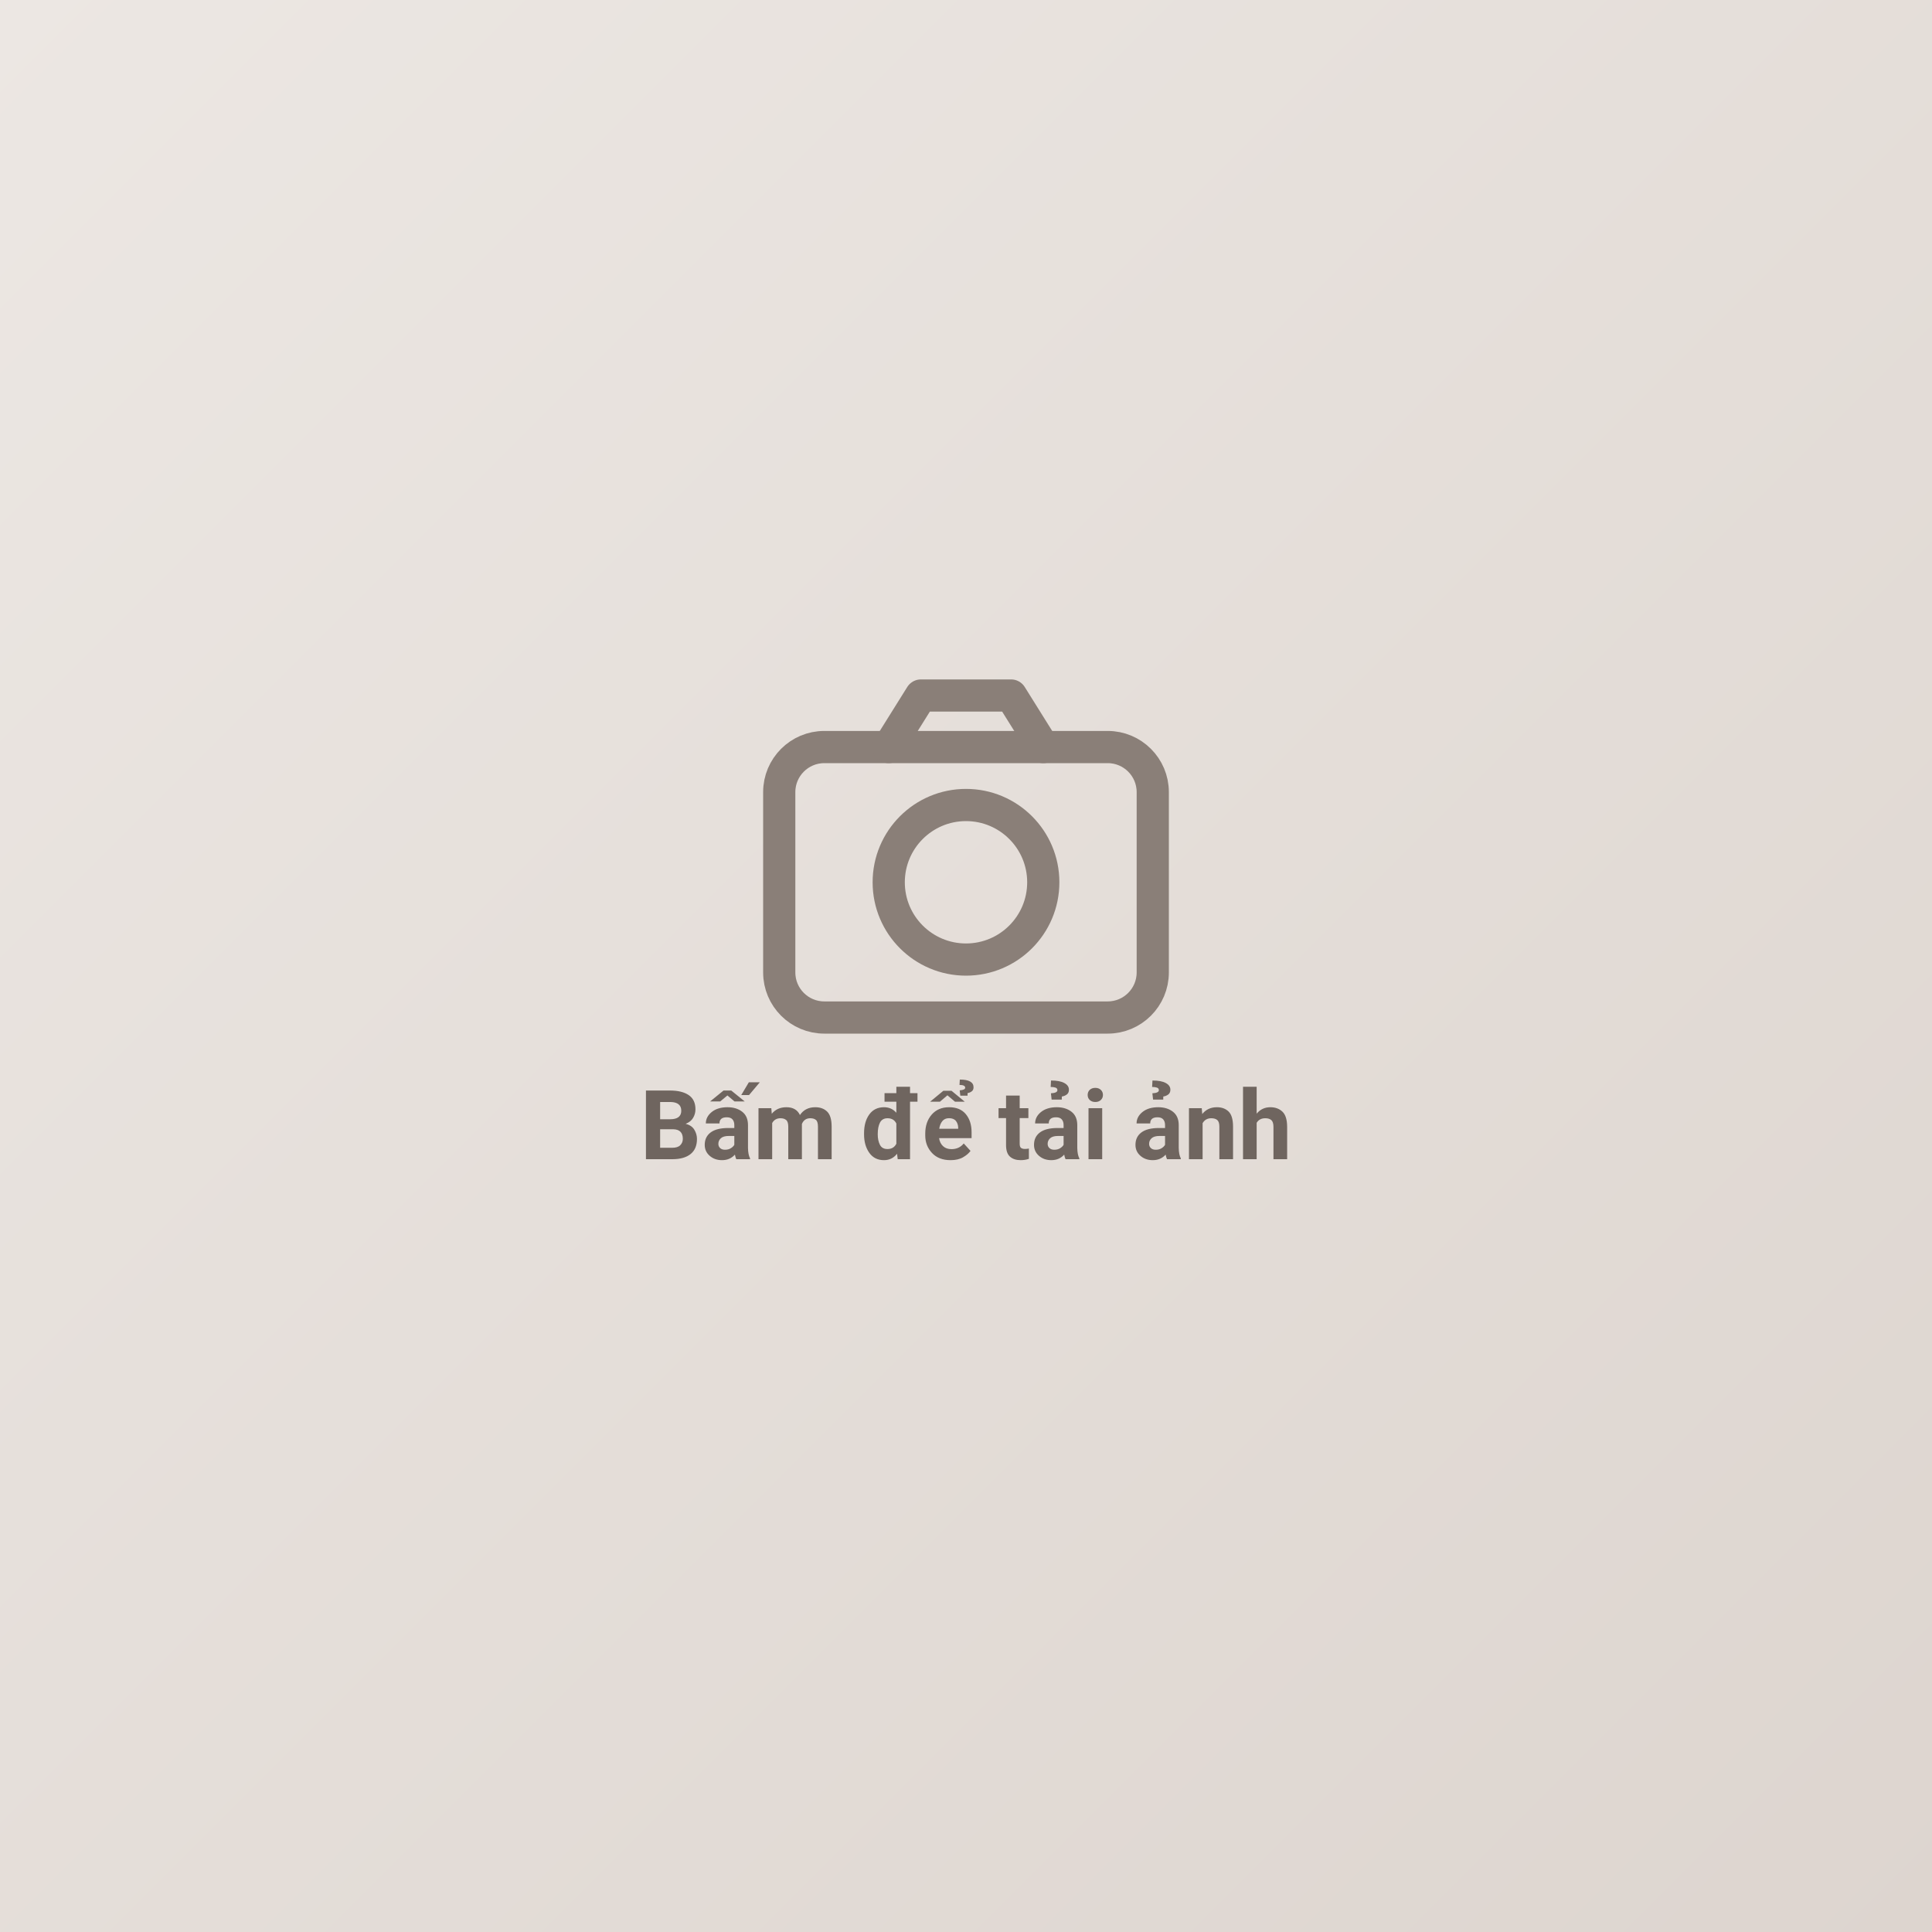
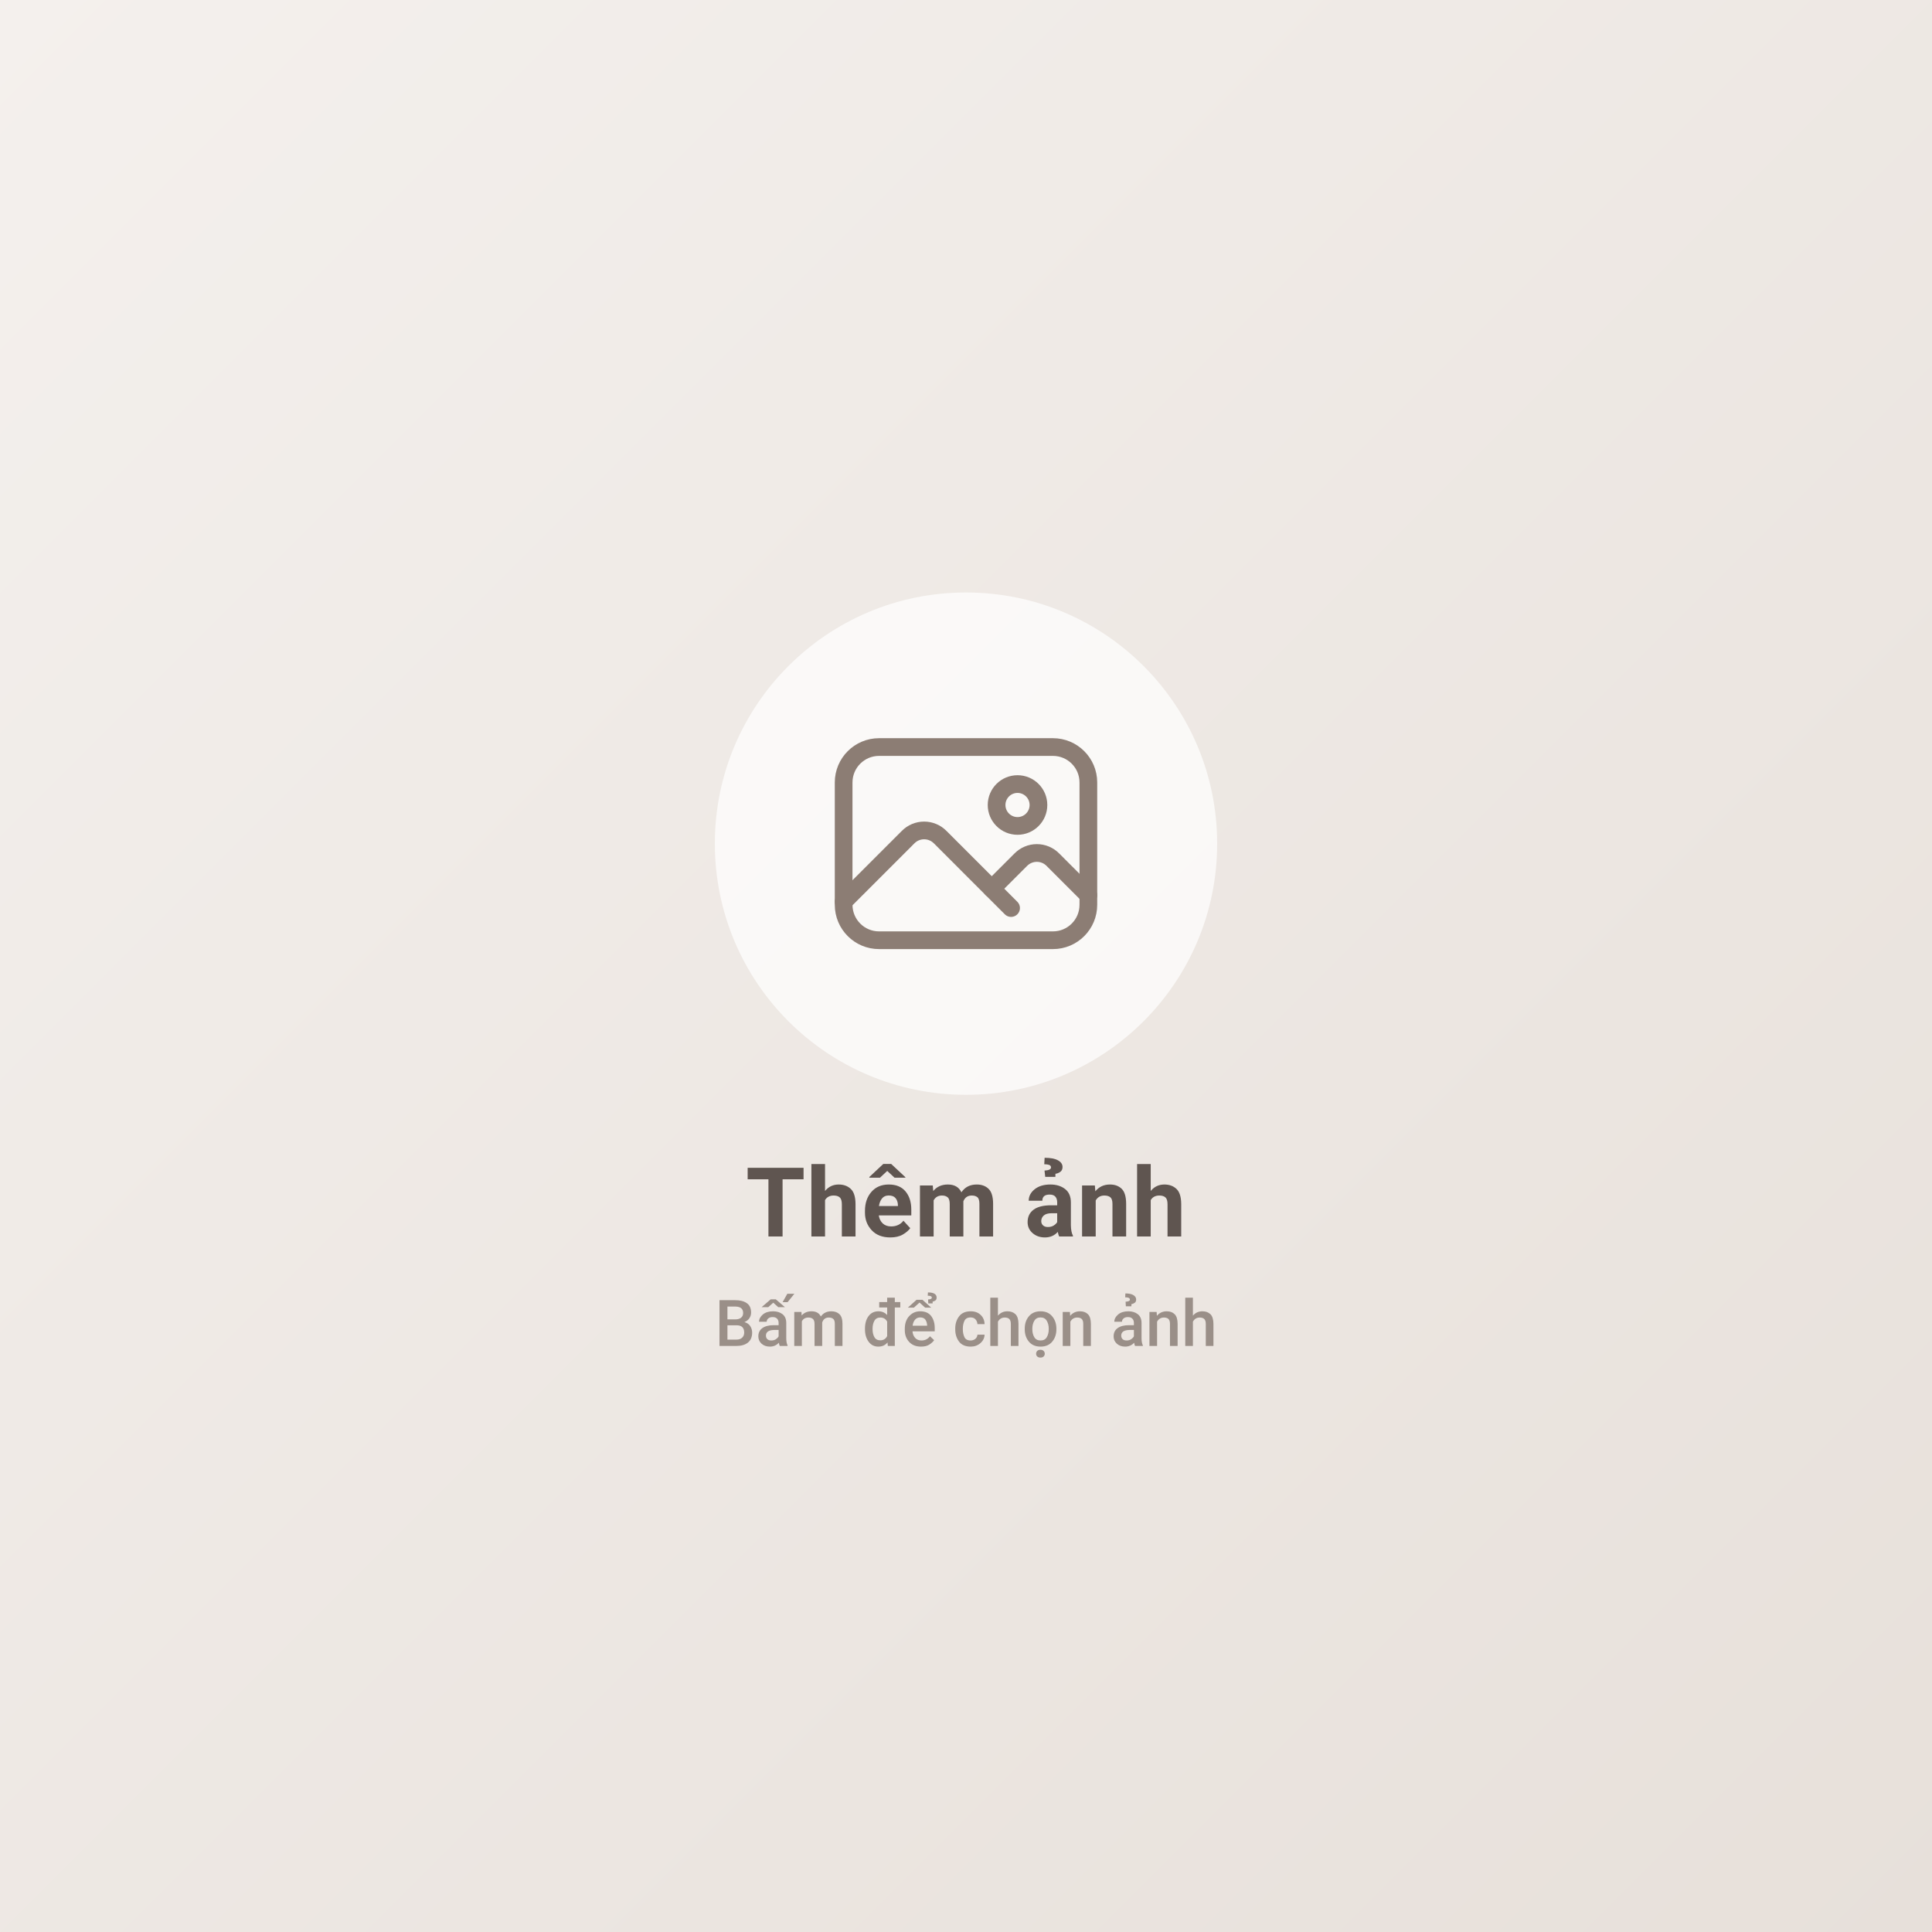
<svg xmlns="http://www.w3.org/2000/svg" width="600" height="600" viewBox="0 0 600 600">
  <defs>
    <linearGradient id="g" x1="0" y1="0" x2="1" y2="1">
-       <stop offset="0" stop-color="#ece7e3" />
-       <stop offset="1" stop-color="#ddd5cf" />
+       <stop offset="0" stop-color="#f4f0ed" />
+       <stop offset="1" stop-color="#e7e0da" />
    </linearGradient>
  </defs>
  <rect width="600" height="600" fill="url(#g)" />
-   <g transform="translate(300 270)" fill="none" stroke="#8a7f78" stroke-width="10" stroke-linecap="round" stroke-linejoin="round">
-     <rect x="-58" y="-38" width="116" height="84" rx="14" />
-     <path d="M-24 -38l10-16h28l10 16" />
-     <circle cx="0" cy="4" r="24" />
+   <circle cx="300" cy="262" r="78" fill="#fff" fill-opacity=".72" />
+   <g transform="translate(300 262)" fill="none" stroke="#8c7d74" stroke-width="5.5" stroke-linecap="round" stroke-linejoin="round">
+     <rect x="-38" y="-30" width="76" height="60" rx="11" />
+     <path d="M-38 18l20-20a7 7 0 0 1 10 0L14 20" />
+     <path d="M8 14l9-9a7 7 0 0 1 10 0l11 11" />
+     <circle cx="16" cy="-12" r="6.5" />
  </g>
-   <text x="300" y="360" text-anchor="middle" font-family="system-ui,-apple-system,Segoe UI,Roboto,sans-serif" font-size="30" font-weight="700" fill="#6f655f">Bấm để tải ảnh</text>
+   <text x="300" y="384" text-anchor="middle" font-family="system-ui,-apple-system,'Segoe UI',Roboto,sans-serif" font-size="30" font-weight="600" letter-spacing=".3" fill="#5f5550">Thêm ảnh</text>
+   <text x="300" y="418" text-anchor="middle" font-family="system-ui,-apple-system,'Segoe UI',Roboto,sans-serif" font-size="20" font-weight="500" fill="#9a8f88">Bấm để chọn ảnh</text>
</svg>
